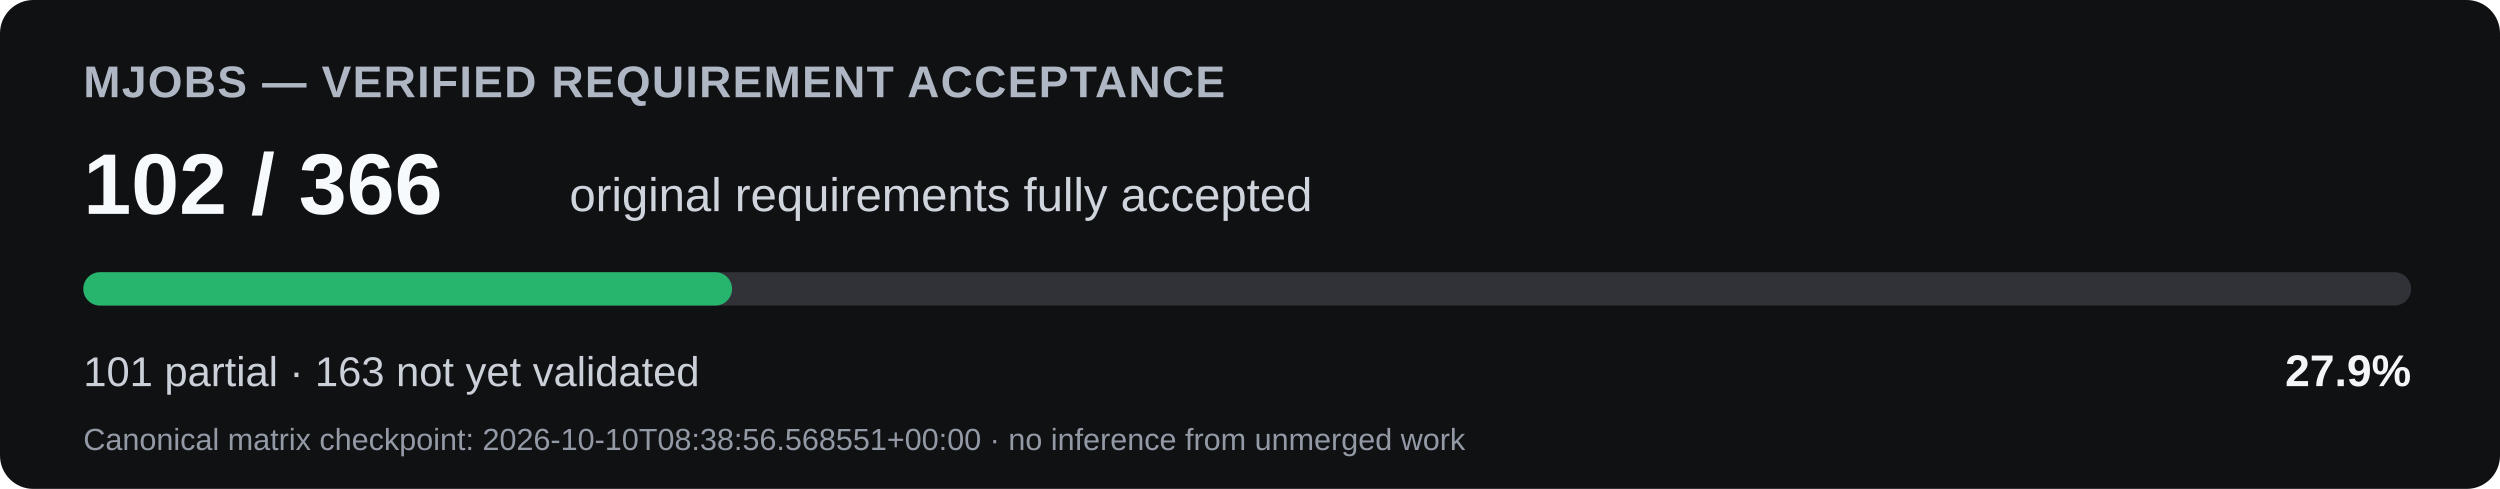
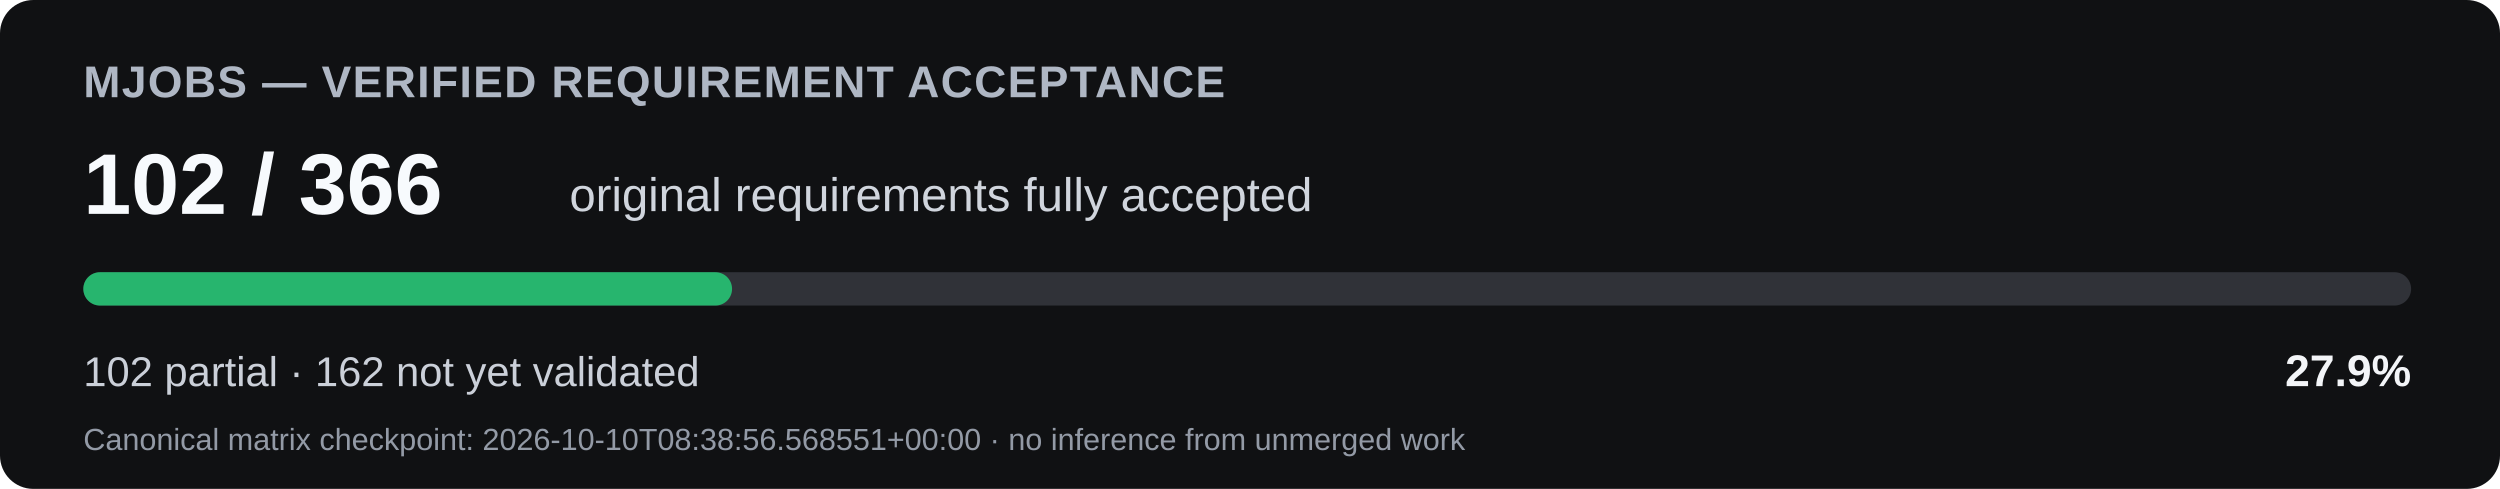
- <svg xmlns="http://www.w3.org/2000/svg" role="img" aria-label="MJobs accepted 102 of 366 requirements; 101 partial, 163 not run, 27.9% accepted; matrix as of 2026-10-10T08:38:56.568551+00:00" viewBox="0 0 900 176" width="900" height="176">
+ <svg xmlns="http://www.w3.org/2000/svg" role="img" aria-label="MJobs accepted 102 of 366 requirements; 102 partial, 162 not run, 27.9% accepted; matrix as of 2026-10-10T08:38:56.568551+00:00" viewBox="0 0 900 176" width="900" height="176">
  <rect x="0" y="0" width="900" height="176" rx="12" fill="#101113" />
  <g font-family="-apple-system,BlinkMacSystemFont,Segoe UI,Arial,sans-serif">
    <text x="30" y="35" font-size="16" font-weight="600" letter-spacing="0.5" fill="#AFB7C4">MJOBS — VERIFIED REQUIREMENT ACCEPTANCE</text>
    <text x="30" y="77" font-size="31" font-weight="700" fill="#F7FAFD">102 / 366</text>
    <text x="205" y="76" font-size="17" fill="#D0D5DD">original requirements fully accepted</text>
    <rect x="30" y="98" width="838" height="12" rx="6" fill="#303238" />
    <rect x="30" y="98" width="233.54" height="12" rx="6" fill="#27B56E" />
-     <text x="30" y="139" font-size="15" fill="#CBD0D9">101 partial · 163 not yet validated</text>
+     <text x="30" y="139" font-size="15" fill="#CBD0D9">102 partial · 162 not yet validated</text>
    <text x="868" y="139" text-anchor="end" font-size="16" font-weight="700" fill="#F3F5F8">27.9%</text>
    <text x="30" y="162" font-size="11" fill="#939AA6">Canonical matrix checkpoint: 2026-10-10T08:38:56.568551+00:00 · no inference from unmerged work</text>
  </g>
</svg>
